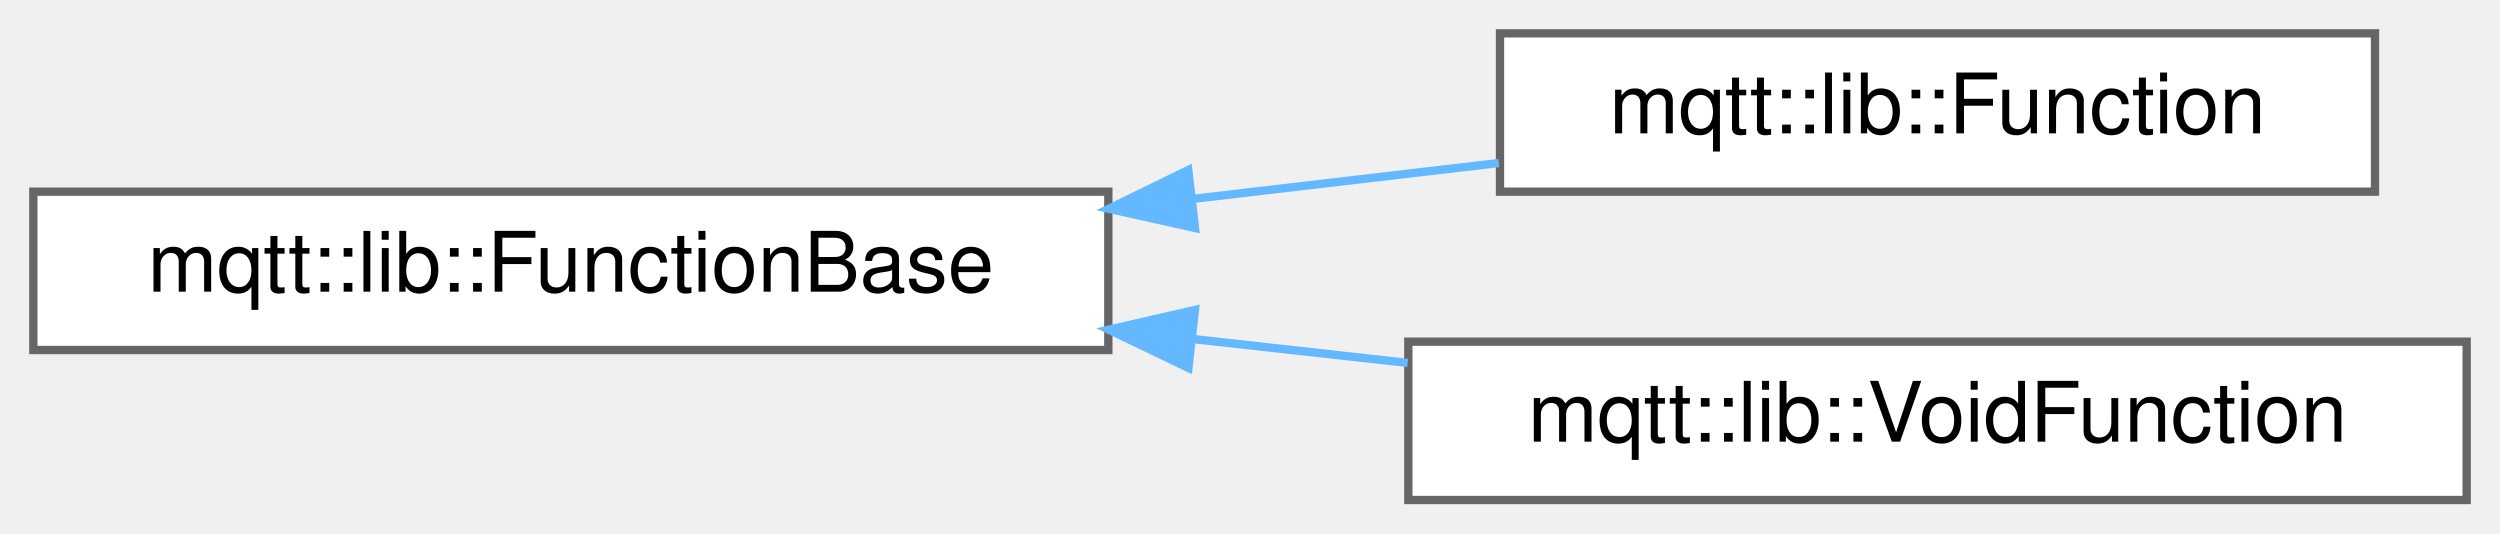
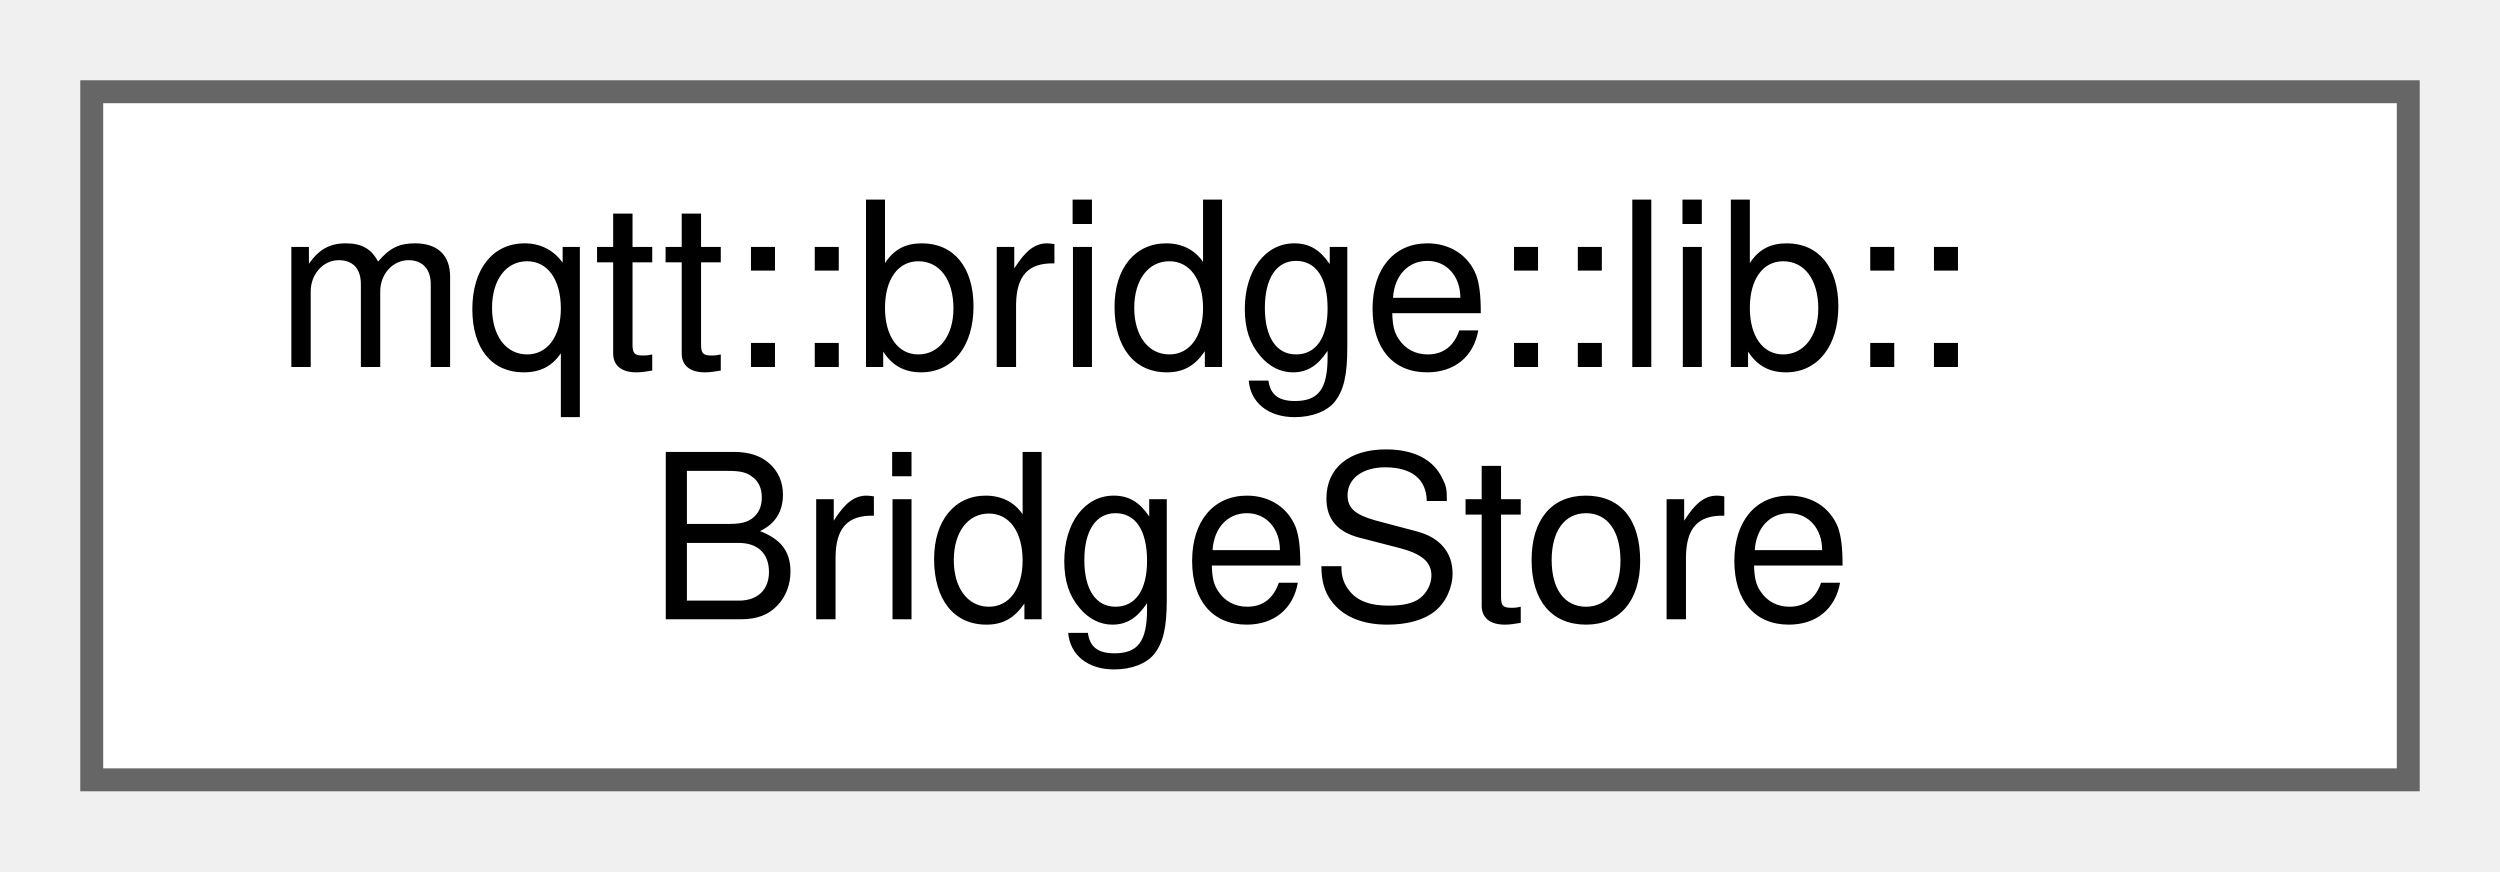
- <svg xmlns="http://www.w3.org/2000/svg" xmlns:xlink="http://www.w3.org/1999/xlink" width="300pt" height="64pt" viewBox="0.00 0.00 300.00 64.00">
-   <g id="graph0" class="graph" transform="scale(1 1) rotate(0) translate(4 60)">
+ <svg xmlns="http://www.w3.org/2000/svg" xmlns:xlink="http://www.w3.org/1999/xlink" width="109pt" height="38pt" viewBox="0.00 0.00 109.00 38.00">
+   <g id="graph0" class="graph" transform="scale(1 1) rotate(0) translate(4 34)">
    <g id="Node000000" class="node">
      <g id="a_Node000000">
-         <a xlink:href="structmqtt_1_1lib_1_1FunctionBase.html" target="_top" xlink:title=" ">
-           <polygon fill="white" stroke="#666666" points="129,-37 0,-37 0,-18 129,-18 129,-37" />
-           <text text-anchor="middle" x="64.5" y="-25" font-family="Helvetica,sans-Serif" font-size="10.00">mqtt::lib::FunctionBase</text>
-         </a>
-       </g>
-     </g>
-     <g id="Node000001" class="node">
-       <g id="a_Node000001">
-         <a xlink:href="structmqtt_1_1lib_1_1Function.html" target="_top" xlink:title=" ">
-           <polygon fill="white" stroke="#666666" points="281,-56 176,-56 176,-37 281,-37 281,-56" />
-           <text text-anchor="middle" x="228.5" y="-44" font-family="Helvetica,sans-Serif" font-size="10.00">mqtt::lib::Function</text>
-         </a>
-       </g>
-     </g>
-     <g id="edge40_Node000000_Node000001" class="edge">
-       <g id="a_edge40_Node000000_Node000001">
-         <a xlink:title=" ">
-           <path fill="none" stroke="#63b8ff" d="M139.35,-36.16C151.68,-37.61 164.24,-39.08 175.86,-40.44" />
-           <polygon fill="#63b8ff" stroke="#63b8ff" points="139.4,-32.64 129.06,-34.95 138.59,-39.6 139.4,-32.64" />
-         </a>
-       </g>
-     </g>
-     <g id="Node000002" class="node">
-       <g id="a_Node000002">
-         <a xlink:href="structmqtt_1_1lib_1_1VoidFunction.html" target="_top" xlink:title=" ">
-           <polygon fill="white" stroke="#666666" points="292,-19 165,-19 165,0 292,0 292,-19" />
-           <text text-anchor="middle" x="228.5" y="-7" font-family="Helvetica,sans-Serif" font-size="10.00">mqtt::lib::VoidFunction</text>
-         </a>
-       </g>
-     </g>
-     <g id="edge41_Node000000_Node000002" class="edge">
-       <g id="a_edge41_Node000000_Node000002">
-         <a xlink:title=" ">
-           <path fill="none" stroke="#63b8ff" d="M139.11,-19.32C147.73,-18.36 156.47,-17.39 164.92,-16.45" />
-           <polygon fill="#63b8ff" stroke="#63b8ff" points="138.61,-15.85 129.06,-20.44 139.39,-22.81 138.61,-15.85" />
+         <a xlink:href="classmqtt_1_1bridge_1_1lib_1_1BridgeStore.html" target="_top" xlink:title=" ">
+           <polygon fill="white" stroke="#666666" points="101,-30 0,-30 0,0 101,0 101,-30" />
+           <text text-anchor="start" x="8" y="-18" font-family="Helvetica,sans-Serif" font-size="10.00">mqtt::bridge::lib::</text>
+           <text text-anchor="middle" x="50.5" y="-7" font-family="Helvetica,sans-Serif" font-size="10.00">BridgeStore</text>
        </a>
      </g>
    </g>
  </g>
</svg>
